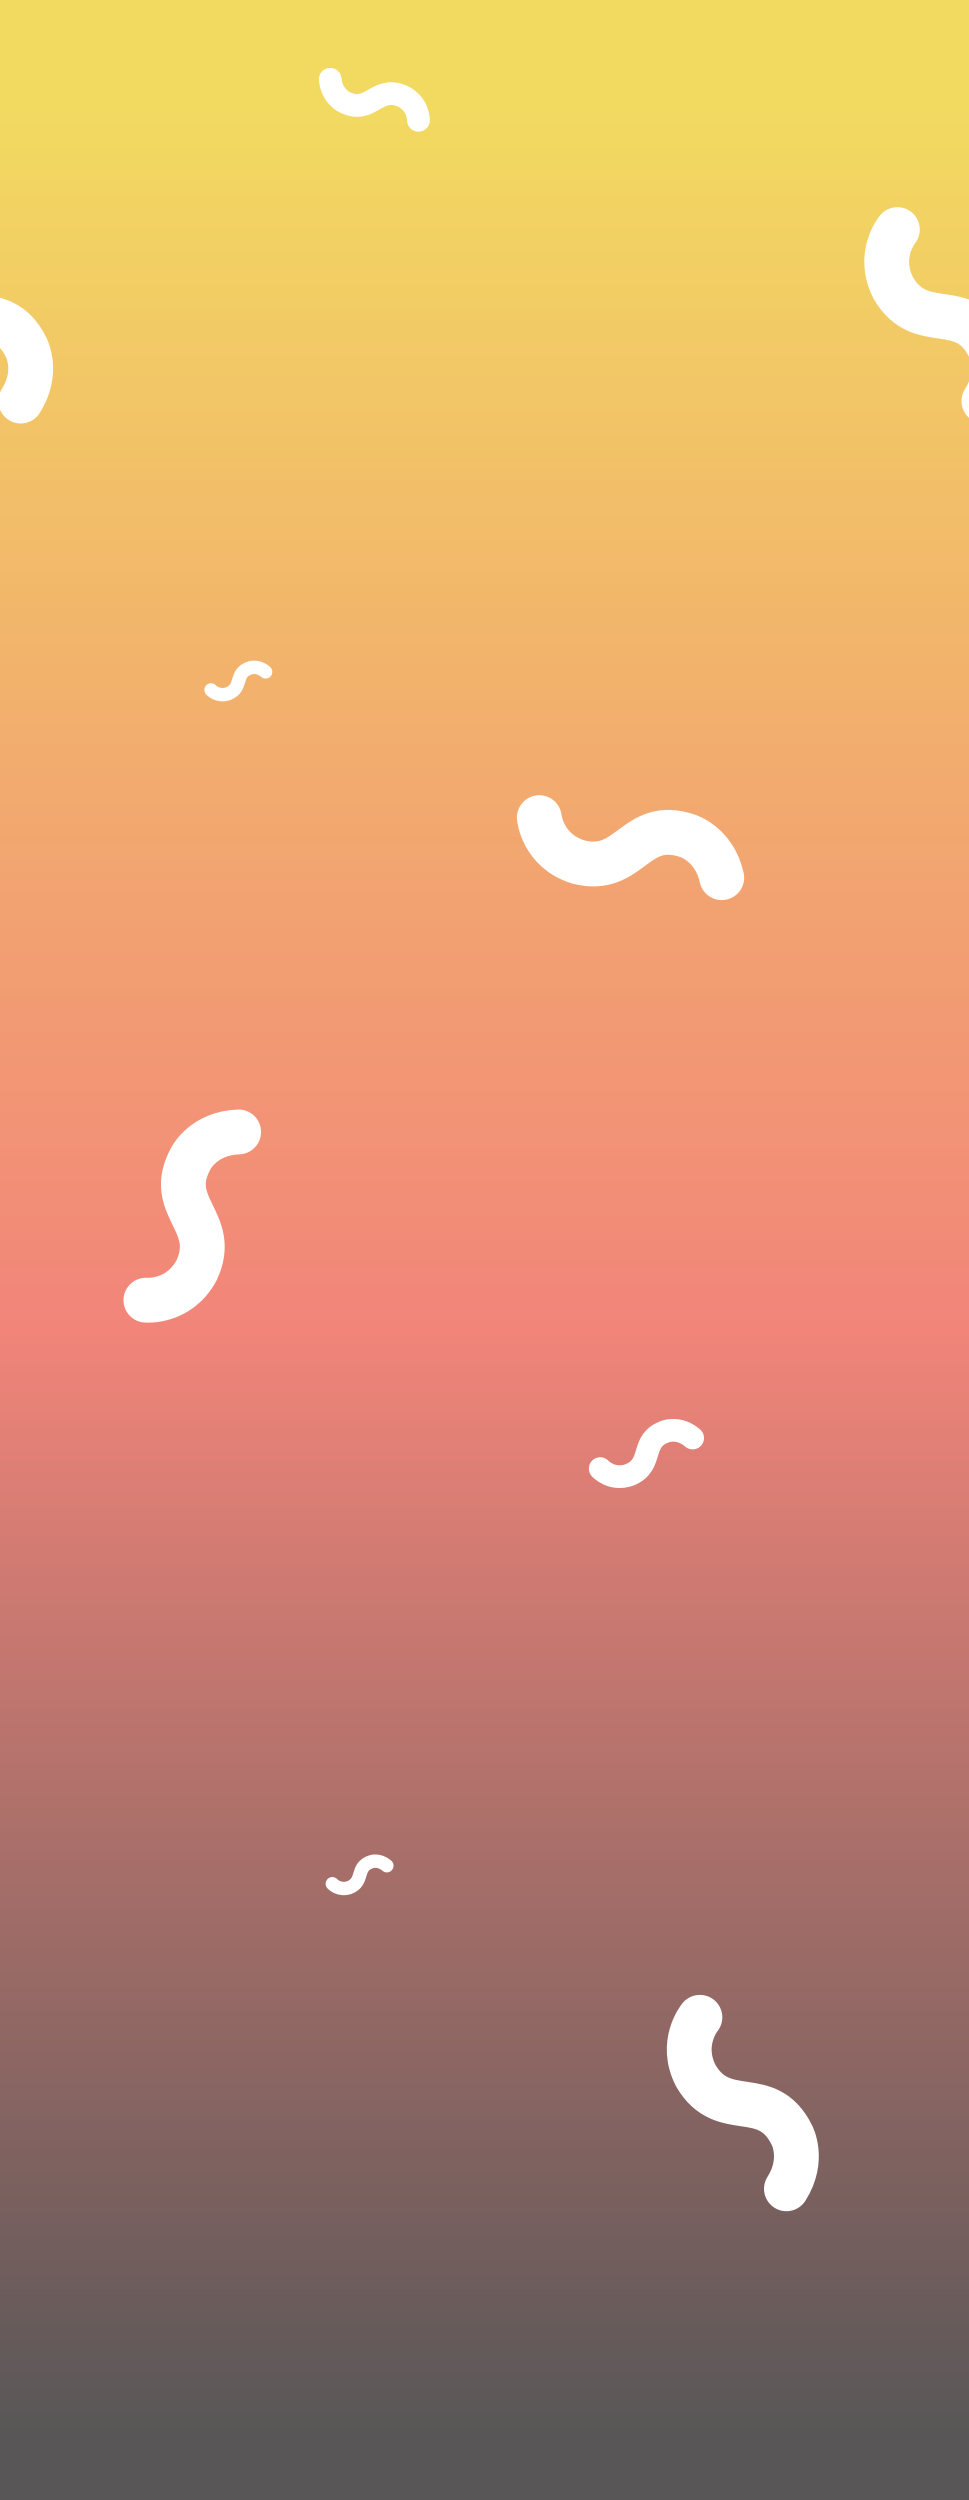
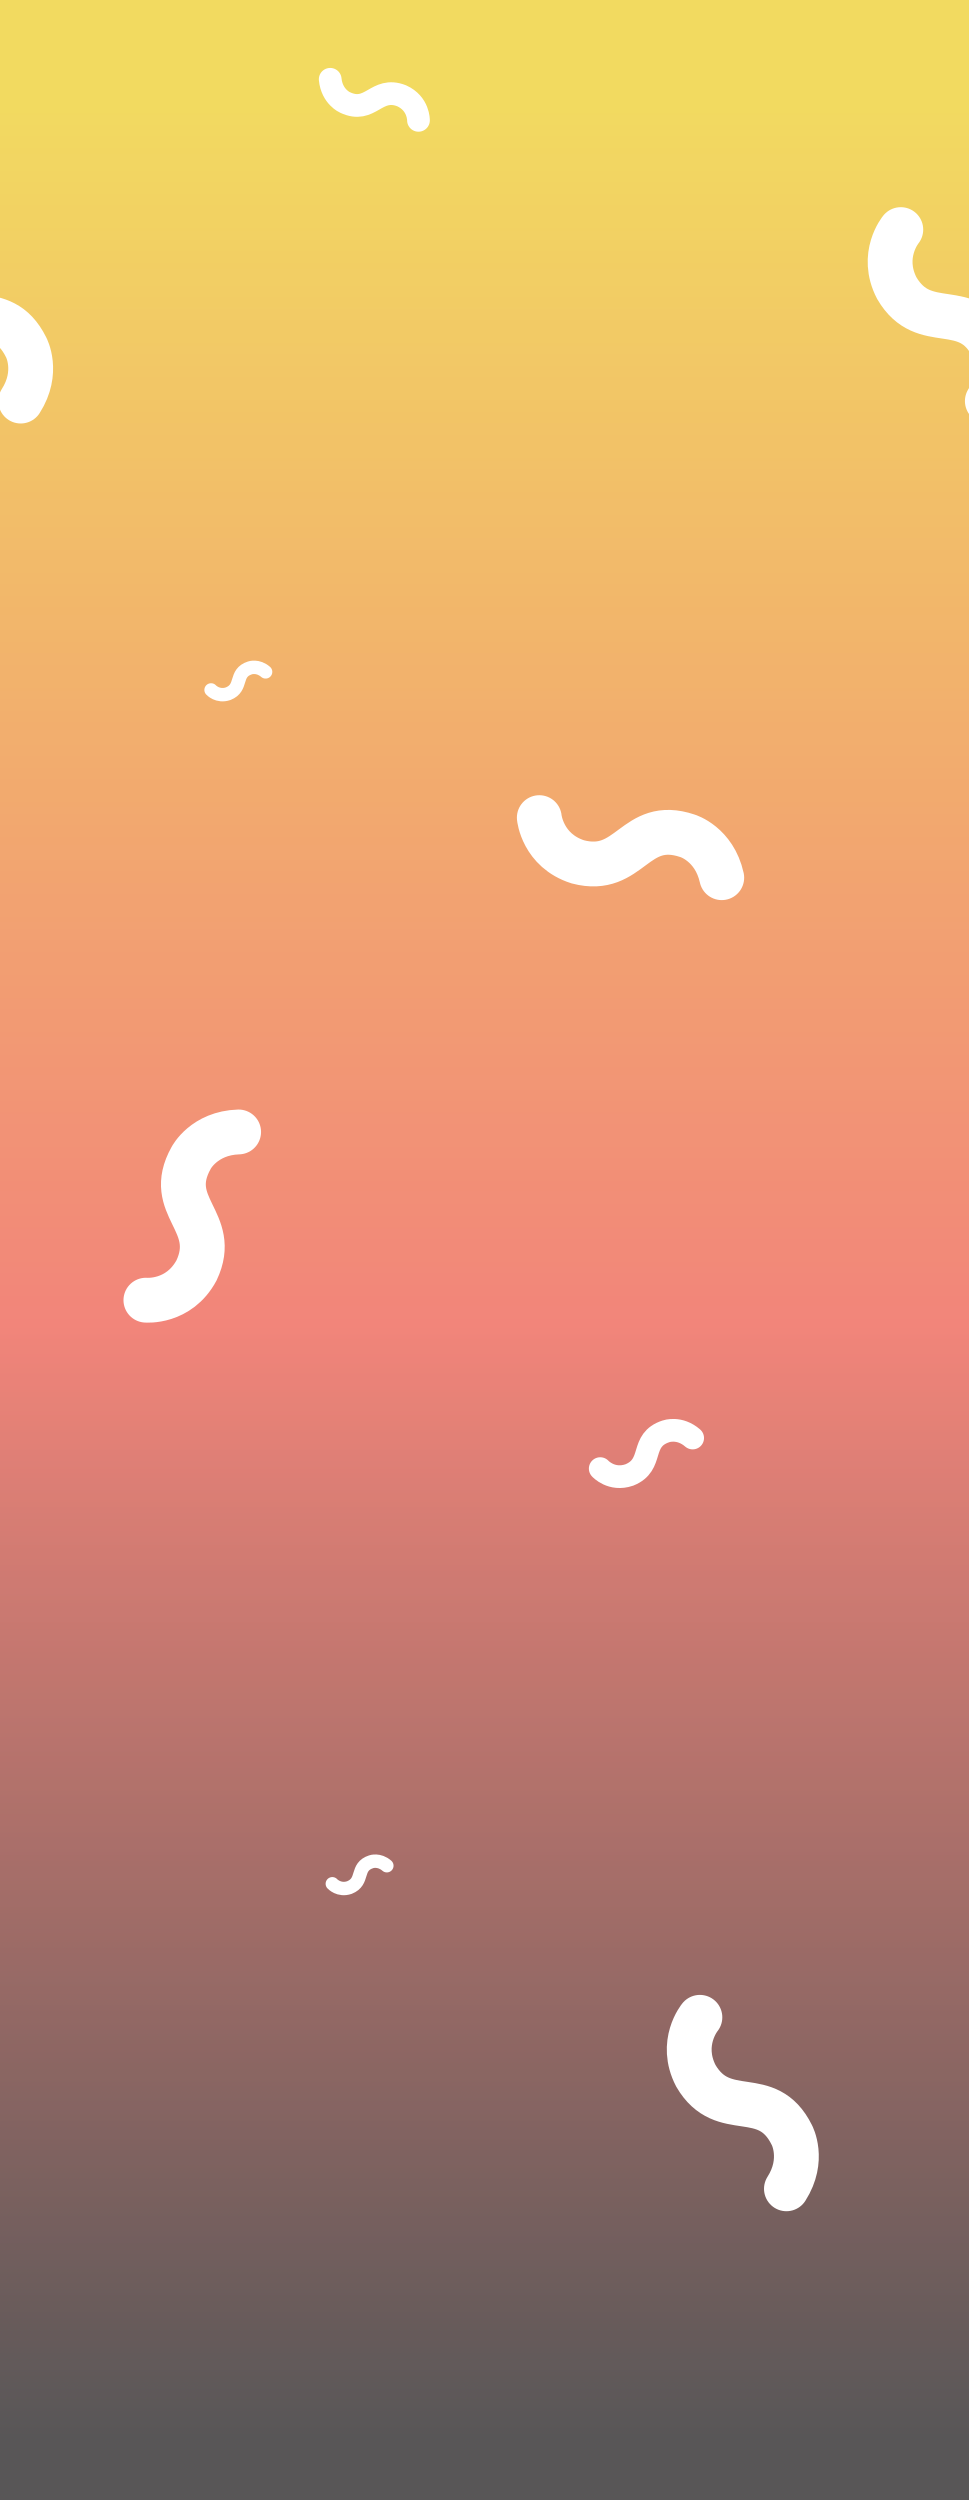
<svg xmlns="http://www.w3.org/2000/svg" xmlns:xlink="http://www.w3.org/1999/xlink" version="1.1" id="Layer_1" x="0px" y="0px" width="324px" height="836.531px" viewBox="0 0 324 836.531" enable-background="new 0 0 324 836.531" xml:space="preserve">
-   <linearGradient id="SVGID_1_" gradientUnits="userSpaceOnUse" x1="-380" y1="532" x2="-168" y2="532" gradientTransform="matrix(1 0 0 -1 126 873.5312)">
+   <linearGradient id="SVGID_1_" gradientUnits="userSpaceOnUse" x1="-506" y1="296" x2="-294" y2="296" gradientTransform="matrix(1 0 0 1 252 45.5312)">
    <stop offset="0" style="stop-color:#F2D53C" />
    <stop offset="0.525" style="stop-color:#F26A5C" />
    <stop offset="1" style="stop-color:#323031" />
  </linearGradient>
  <rect x="-254" y="215.531" fill="url(#SVGID_1_)" width="212" height="252" />
-   <linearGradient id="SVGID_2_" gradientUnits="userSpaceOnUse" x1="43.089" y1="841.381" x2="43.089" y2="58.151" gradientTransform="matrix(1 0 0 -1 126 873.5312)">
+   <linearGradient id="SVGID_2_" gradientUnits="userSpaceOnUse" x1="-82.91" y1="-13.38" x2="-82.91" y2="769.849" gradientTransform="matrix(1 0 0 1 252 45.5312)">
    <stop offset="0" style="stop-color:#F2D53C" />
    <stop offset="0.525" style="stop-color:#F26A5C" />
    <stop offset="1" style="stop-color:#323031" />
  </linearGradient>
  <rect x="-19.901" y="-0.001" opacity="0.8" fill="url(#SVGID_2_)" enable-background="new    " width="377.981" height="836.531" />
  <g>
    <g>
-       <defs>
-         <rect id="SVGID_3_" x="747.706" y="-13.758" width="564.003" height="315.176" />
-       </defs>
-       <clipPath id="SVGID_4_">
-         <use xlink:href="#SVGID_3_" overflow="visible" />
-       </clipPath>
-       <polyline clip-path="url(#SVGID_4_)" fill="none" stroke="#F2D53C" stroke-width="2" stroke-miterlimit="10" points="    1302.709,-4.759 757.709,-4.759 758.709,300.414   " />
+       <g>
+         <defs>
+           <rect id="SVGID_3_" x="747.706" y="-13.758" width="564.003" height="315.176" />
+         </defs>
+         <clipPath id="SVGID_4_">
+           <use xlink:href="#SVGID_3_" overflow="visible" />
+         </clipPath>
+         <polyline clip-path="url(#SVGID_4_)" fill="none" stroke="#F2D53C" stroke-width="2" stroke-miterlimit="10" points="     1302.709,-4.759 757.709,-4.759 758.709,300.414    " />
+       </g>
    </g>
  </g>
  <line fill="none" stroke="#F2D53C" stroke-width="2" stroke-miterlimit="10" x1="940.096" y1="204.59" x2="940.096" y2="99.918" />
  <line fill="none" stroke="#F2D53C" stroke-width="2" stroke-miterlimit="10" x1="998.472" y1="161.284" x2="871.033" y2="161.284" />
  <g>
    <g>
-       <defs>
-         <rect id="SVGID_5_" x="747.706" y="-13.758" width="564.003" height="315.176" />
-       </defs>
-       <clipPath id="SVGID_6_">
-         <use xlink:href="#SVGID_5_" overflow="visible" />
-       </clipPath>
-       <path clip-path="url(#SVGID_6_)" fill="#4AC2CA" d="M892.075,182.882c14.276,0,25.891-11.614,25.891-25.892    c0-14.274-11.614-25.889-25.891-25.889c-14.275,0-25.891,11.614-25.891,25.889C866.186,171.268,877.8,182.882,892.075,182.882     M892.075,125.102c17.584,0,31.891,14.307,31.891,31.889c0,17.586-14.307,31.892-31.891,31.892s-31.891-14.306-31.891-31.892    C860.186,139.409,874.491,125.102,892.075,125.102" />
-     </g>
-     <g>
-       <defs>
-         <rect id="SVGID_7_" x="747.706" y="-13.758" width="564.003" height="315.176" />
-       </defs>
-       <clipPath id="SVGID_8_">
-         <use xlink:href="#SVGID_7_" overflow="visible" />
-       </clipPath>
-       <linearGradient id="SVGID_9_" gradientUnits="userSpaceOnUse" x1="766.074" y1="1363.83" x2="766.074" y2="981.302" gradientTransform="matrix(1 0 0 -1 126 873.5312)">
-         <stop offset="0" style="stop-color:#F2D53C" />
-         <stop offset="1" style="stop-color:#F26A5C" />
-       </linearGradient>
-       <path clip-path="url(#SVGID_8_)" fill="url(#SVGID_9_)" d="M892.075,155.401c14.276,0,25.891-11.613,25.891-25.887    c0-14.275-11.614-25.891-25.891-25.891c-14.275,0-25.891,11.615-25.891,25.891C866.186,143.788,877.8,155.401,892.075,155.401     M892.075,97.624c17.584,0,31.891,14.307,31.891,31.891c0,17.581-14.307,31.887-31.891,31.887s-31.891-14.306-31.891-31.887    C860.186,111.93,874.491,97.624,892.075,97.624" />
-     </g>
-     <g>
-       <defs>
-         <rect id="SVGID_10_" x="747.706" y="-13.758" width="564.003" height="315.176" />
-       </defs>
-       <clipPath id="SVGID_11_">
-         <use xlink:href="#SVGID_10_" overflow="visible" />
-       </clipPath>
-       <path clip-path="url(#SVGID_11_)" fill="#4AC2CA" d="M895.414,88.016l-0.001,0.018c20.698,1.387,37.291,17.98,38.675,38.681    c0.095,1.571,1.412,2.819,3.007,2.819c1.657,0,3-1.344,3-3.002c0-0.117-0.021-0.229-0.034-0.342    c-1.641-23.619-20.579-42.537-44.206-44.14l-0.001,0.009c-0.088-0.007-0.173-0.025-0.263-0.025c-1.655,0-2.999,1.343-2.999,3    C892.592,86.628,893.841,87.921,895.414,88.016" />
-     </g>
-     <g>
-       <defs>
-         <rect id="SVGID_12_" x="747.706" y="-13.758" width="564.003" height="315.176" />
-       </defs>
-       <clipPath id="SVGID_13_">
-         <use xlink:href="#SVGID_12_" overflow="visible" />
-       </clipPath>
-       <path clip-path="url(#SVGID_13_)" fill="#F26A5C" d="M889.773,198.616l0.001-0.018c-20.699-1.387-37.292-17.981-38.677-38.682    c-0.096-1.57-1.412-2.818-3.007-2.818c-1.656,0-3,1.343-3,3c0,0.119,0.021,0.229,0.034,0.344    c1.642,23.618,20.58,42.536,44.206,44.139l0.002-0.009c0.087,0.007,0.172,0.026,0.263,0.026c1.655,0,2.999-1.344,2.999-3    C892.596,200.002,891.346,198.709,889.773,198.616" />
-     </g>
-     <g>
-       <defs>
-         <rect id="SVGID_14_" x="747.706" y="-13.758" width="564.003" height="315.176" />
-       </defs>
-       <clipPath id="SVGID_15_">
-         <use xlink:href="#SVGID_14_" overflow="visible" />
-       </clipPath>
-       <path clip-path="url(#SVGID_15_)" fill="#323031" d="M863.303,143.252c1.082,2.258,2.426,4.367,3.985,6.293    c0.676-2.244,1.66-4.351,2.884-6.293c-1.224-1.943-2.208-4.049-2.884-6.293C865.729,138.885,864.385,140.995,863.303,143.252     M920.85,143.252c-1.083-2.258-2.427-4.367-3.985-6.293c-0.677,2.244-1.66,4.35-2.884,6.293c1.223,1.942,2.207,4.049,2.883,6.293    C918.423,147.62,919.768,145.51,920.85,143.252" />
-     </g>
-     <g>
-       <defs>
-         <rect id="SVGID_16_" x="747.706" y="-13.758" width="564.003" height="315.176" />
-       </defs>
-       <clipPath id="SVGID_17_">
-         <use xlink:href="#SVGID_16_" overflow="visible" />
-       </clipPath>
-       <path clip-path="url(#SVGID_17_)" fill="#323031" d="M1019.521,161.161c7.978,0,14.44-6.477,14.44-14.467    c0-7.988-6.464-14.464-14.44-14.464c-7.974,0-14.438,6.476-14.438,14.464C1005.084,154.684,1011.549,161.161,1019.521,161.161     M1019.521,137.918c4.84,0,8.761,3.931,8.761,8.775c0,4.848-3.921,8.775-8.761,8.775c-4.836,0-8.758-3.928-8.758-8.775    C1010.765,141.849,1014.688,137.918,1019.521,137.918" />
-     </g>
-     <g>
-       <defs>
-         <rect id="SVGID_18_" x="747.706" y="-13.758" width="564.003" height="315.176" />
-       </defs>
-       <clipPath id="SVGID_19_">
-         <use xlink:href="#SVGID_18_" overflow="visible" />
-       </clipPath>
-       <path clip-path="url(#SVGID_19_)" fill="#323031" d="M1162.241,132.202c-7.974,0-14.439,6.476-14.439,14.465    c0,7.99,6.468,14.68,14.439,14.68c3.295,0,6.33-1.322,8.759-3.182v0.16l0.005,0.27c0.021,1.562,1.288,2.555,2.854,2.555    c1.573,0,2.855-1.281,2.855-2.861c0-0.113-0.034-11.621-0.034-11.621C1176.681,138.677,1170.216,132.202,1162.241,132.202     M1162.241,155.657c-4.838,0-8.761-4.144-8.761-8.99s3.923-8.775,8.761-8.775s8.759,3.93,8.759,8.775    C1171,151.513,1167.079,155.657,1162.241,155.657" />
-     </g>
-     <g>
-       <defs>
-         <rect id="SVGID_20_" x="747.706" y="-13.758" width="564.003" height="315.176" />
-       </defs>
-       <clipPath id="SVGID_21_">
-         <use xlink:href="#SVGID_20_" overflow="visible" />
-       </clipPath>
-       <path clip-path="url(#SVGID_21_)" fill="#323031" d="M998.602,146.754c0-7.989-6.465-14.465-14.438-14.465    s-14.439,6.476-14.439,14.465v40.482c0,1.568,1.272,2.844,2.841,2.844s2.84-1.275,2.84-2.844v-28.984    c2.43,1.859,5.464,2.969,8.76,2.969C992.137,161.221,998.602,154.745,998.602,146.754 M984.162,155.53    c-4.839,0-8.76-3.928-8.76-8.775c0-4.846,3.921-8.776,8.76-8.776c4.836,0,8.759,3.931,8.759,8.776    C992.921,151.602,988.998,155.53,984.162,155.53" />
-     </g>
-     <g>
-       <defs>
-         <rect id="SVGID_22_" x="747.706" y="-13.758" width="564.003" height="315.176" />
-       </defs>
-       <clipPath id="SVGID_23_">
-         <use xlink:href="#SVGID_22_" overflow="visible" />
-       </clipPath>
-       <path clip-path="url(#SVGID_23_)" fill="#323031" d="M1083.36,132.276c1.568,0,2.841,1.273,2.841,2.845h0.004v23.696h-0.006    c-0.104,11.88-9.743,21.482-21.627,21.482c0,0-1.243-0.016-1.273-0.016c-1.603,0-2.904-1.301-2.904-2.905s1.303-2.905,2.904-2.905    h1.145c8.72,0,15.81-6.965,16.041-15.646c-2.786,2.66-7.207,3.242-8.719,3.242c-7.974,0-14.438-6.476-14.438-14.466    c0-0.01,0.008-12.479,0.008-12.482c0-1.566,1.268-2.836,2.829-2.836c1.562,0,2.829,1.27,2.829,2.835    c0,0.004-0.001,0.009-0.001,0.013c0,0,0.006,12.465,0.006,12.476c0,4.851,3.923,8.78,8.763,8.78c4.491,0,8.188-3.385,8.699-7.748    c0.007-0.232,0.017-0.469,0.017-0.705c0-0.11,0.021-12.826,0.021-12.83C1080.495,133.533,1081.794,132.276,1083.36,132.276" />
-     </g>
-     <g>
-       <defs>
-         <rect id="SVGID_24_" x="747.706" y="-13.758" width="564.003" height="315.176" />
-       </defs>
-       <clipPath id="SVGID_25_">
-         <use xlink:href="#SVGID_24_" overflow="visible" />
-       </clipPath>
-       <path clip-path="url(#SVGID_25_)" fill="#323031" d="M1045.243,161.161c1.597,0,2.89-1.295,2.89-2.894v-42.06h-0.023    c-0.121-1.487-1.351-2.66-2.865-2.66c-1.516,0-2.741,1.173-2.862,2.66h-0.024v42.06    C1042.355,159.866,1043.649,161.161,1045.243,161.161" />
-     </g>
-     <g>
-       <defs>
-         <rect id="SVGID_26_" x="747.706" y="-13.758" width="564.003" height="315.176" />
-       </defs>
-       <clipPath id="SVGID_27_">
-         <use xlink:href="#SVGID_26_" overflow="visible" />
-       </clipPath>
-       <path clip-path="url(#SVGID_27_)" fill="#323031" d="M1207.26,156.459l-10.547-12.658l7.668-6.416    c0.783-0.516,1.3-1.404,1.29-2.416c-0.015-1.58-1.307-2.85-2.884-2.832c-0.657,0.006-1.252,0.242-1.731,0.619l-0.021-0.025    l-9.379,7.848v-24.184c0-1.58-1.281-2.862-2.857-2.862c-1.577,0-2.855,1.282-2.855,2.862v41.892c0,1.581,1.278,2.862,2.855,2.862    c1.576,0,2.857-1.281,2.857-2.862v-11.62l11.22,13.461l0.013-0.009c0.532,0.632,1.319,1.036,2.206,1.03    c1.575-0.018,2.844-1.311,2.828-2.891c-0.008-0.686-0.263-1.304-0.668-1.791L1207.26,156.459z" />
-     </g>
-     <g>
-       <defs>
-         <rect id="SVGID_28_" x="747.706" y="-13.758" width="564.003" height="315.176" />
-       </defs>
-       <clipPath id="SVGID_29_">
-         <use xlink:href="#SVGID_28_" overflow="visible" />
-       </clipPath>
-       <path clip-path="url(#SVGID_29_)" fill="#323031" d="M1263.849,131.862c-0.587-0.133-1.012-0.087-1.809-0.087    c-3.252,0-6.278,1.538-8.691,3.354c0,0,0.001-0.084,0.001-0.096c-0.015-1.591-1.313-2.867-2.902-2.852    c-1.579,0.016-2.85,1.435-2.846,3.015c0,0,0.029,23.112,0.029,23.122c0.015,1.581,1.306,2.85,2.883,2.833    c1.568-0.013,2.827-1.293,2.827-2.862l0.033-11.57c0-4.847,3.9-9.254,8.713-9.254c0.324,0,0.645,0.02,0.959,0.051    c1.711,0.16,2.924-1.09,3.12-2.31C1266.37,133.932,1265.791,132.305,1263.849,131.862" />
-     </g>
-     <g>
-       <defs>
-         <rect id="SVGID_30_" x="747.706" y="-13.758" width="564.003" height="315.176" />
-       </defs>
-       <clipPath id="SVGID_31_">
-         <use xlink:href="#SVGID_30_" overflow="visible" />
-       </clipPath>
-       <path clip-path="url(#SVGID_31_)" fill="#323031" d="M1128.345,131.721c-4.14,0-7.741,2.272-9.669,5.64    c-1.932-3.366-5.098-5.363-9.252-5.363c-3.299,0-5.878,1.904-7.928,4.179v-1.025c0-1.631-1.319-2.954-2.947-2.954    c-1.629,0-2.947,1.323-2.947,2.954v23.045c0,1.631,1.318,2.953,2.947,2.953c1.623,0,2.94-1.315,2.946-2.941h0.001v-7.765    c0.003,0.003,0.005,0.007,0.009,0.01v-5.965v-0.004c0-3.739,3.025-6.771,6.759-6.771c3.73,0,6.756,3.031,6.756,6.771v13.712    c0,1.631,1.319,2.953,2.948,2.953c1.624,0,2.939-1.315,2.946-2.941h0.001l0.006-13.777v-0.004c0-0.135,0.013-0.265,0.021-0.396    c0.014-0.142,0.025-0.286,0.032-0.431c0.409-3.348,3.252-5.941,6.703-5.941c3.732,0,6.759,3.031,6.759,6.77v13.77    c0,1.631,1.319,2.953,2.946,2.953c1.624,0,2.94-1.315,2.947-2.941h0.002v-15.252v-0.016    C1140.333,136.744,1134.507,131.721,1128.345,131.721" />
-     </g>
-     <g>
-       <defs>
-         <rect id="SVGID_32_" x="747.706" y="-13.758" width="564.003" height="315.176" />
-       </defs>
-       <clipPath id="SVGID_33_">
-         <use xlink:href="#SVGID_32_" overflow="visible" />
-       </clipPath>
-       <path clip-path="url(#SVGID_33_)" fill="#323031" d="M1225.982,132.2c-7.528,0-13.634,6.48-13.634,14.475    c0,7.992,6.104,14.472,13.634,14.472c4.295,0,8.206-1.729,10.755-4.804c0.026-0.028,0.05-0.062,0.075-0.09    c0.025-0.031,0.054-0.06,0.077-0.092c0,0-0.001-0.001-0.001-0.002c0.367-0.447,0.598-1.017,0.598-1.648    c0-1.422-1.128-2.575-2.519-2.575c-1.264,0-1.933,0.901-1.94,0.894c-1.56,2.018-4.12,2.824-6.856,2.824    c-3.953,0-7.259-2.914-8.135-6.827h19.041c0.015,0,0.028-0.006,0.041-0.009c1.385-0.025,2.497-1.173,2.497-2.592    c0-0.062-0.014-0.118-0.018-0.178C1239.289,138.344,1233.314,132.2,1225.982,132.2 M1217.991,143.785    c0.237-3.448,3.735-6.182,8.021-6.182c4.281,0,7.782,2.733,8.019,6.182H1217.991z" />
-     </g>
-     <g>
-       <defs>
-         <rect id="SVGID_34_" x="747.706" y="-13.758" width="564.003" height="315.176" />
-       </defs>
-       <clipPath id="SVGID_35_">
-         <use xlink:href="#SVGID_34_" overflow="visible" />
-       </clipPath>
-       <path clip-path="url(#SVGID_35_)" fill="#F2D53C" d="M955.283,160.534c7.977,0,14.438-6.476,14.438-14.466    c0-7.989-6.463-14.464-14.438-14.464c-7.975,0-14.438,6.475-14.438,14.464C940.845,154.058,947.309,160.534,955.283,160.534     M955.283,137.292c4.839,0,8.76,3.932,8.76,8.776c0,4.847-3.921,8.776-8.76,8.776c-4.837,0-8.759-3.93-8.759-8.776    C946.523,141.223,950.446,137.292,955.283,137.292" />
-     </g>
-     <g>
-       <defs>
-         <rect id="SVGID_36_" x="747.706" y="-13.758" width="564.003" height="315.176" />
-       </defs>
-       <clipPath id="SVGID_37_">
-         <use xlink:href="#SVGID_36_" overflow="visible" />
-       </clipPath>
-       <path clip-path="url(#SVGID_37_)" fill="#F2D53C" d="M895.608,53.102c7.976,0,14.438-6.476,14.438-14.466    c0-7.989-6.464-14.464-14.438-14.464c-7.976,0-14.438,6.475-14.438,14.464C881.17,46.626,887.634,53.102,895.608,53.102     M895.608,29.86c4.838,0,8.76,3.932,8.76,8.776c0,4.847-3.922,8.776-8.76,8.776c-4.837,0-8.76-3.93-8.76-8.776    C886.85,33.792,890.771,29.86,895.608,29.86" />
-     </g>
-     <g>
-       <defs>
-         <rect id="SVGID_38_" x="747.706" y="-13.758" width="564.003" height="315.176" />
-       </defs>
-       <clipPath id="SVGID_39_">
-         <use xlink:href="#SVGID_38_" overflow="visible" />
-       </clipPath>
-       <path clip-path="url(#SVGID_39_)" fill="#F2D53C" d="M801.774,175.75c7.978,0,14.439-6.476,14.439-14.466    c0-7.989-6.463-14.465-14.439-14.465c-7.975,0-14.438,6.476-14.438,14.465C787.337,169.274,793.801,175.75,801.774,175.75     M801.774,152.507c4.839,0,8.76,3.931,8.76,8.776c0,4.847-3.921,8.775-8.76,8.775c-4.837,0-8.759-3.929-8.759-8.775    C793.017,156.438,796.938,152.507,801.774,152.507" />
-     </g>
-     <g>
-       <defs>
-         <rect id="SVGID_40_" x="747.706" y="-13.758" width="564.003" height="315.176" />
-       </defs>
-       <clipPath id="SVGID_41_">
-         <use xlink:href="#SVGID_40_" overflow="visible" />
-       </clipPath>
-       <path clip-path="url(#SVGID_41_)" fill="#F2D53C" d="M895.608,24.172c7.976,0,14.438-6.477,14.438-14.467    c0-7.988-6.464-14.463-14.438-14.463c-7.976,0-14.438,6.475-14.438,14.463C881.17,17.696,887.634,24.172,895.608,24.172     M895.608,0.93c4.838,0,8.76,3.931,8.76,8.775c0,4.848-3.922,8.776-8.76,8.776c-4.837,0-8.76-3.929-8.76-8.776    C886.85,4.861,890.771,0.93,895.608,0.93" />
-     </g>
-     <g>
-       <defs>
-         <rect id="SVGID_42_" x="747.706" y="-13.758" width="564.003" height="315.176" />
-       </defs>
-       <clipPath id="SVGID_43_">
-         <use xlink:href="#SVGID_42_" overflow="visible" />
-       </clipPath>
-       <path clip-path="url(#SVGID_43_)" fill="#F2D53C" d="M772.146,175.75c7.978,0,14.439-6.476,14.439-14.466    c0-7.989-6.463-14.465-14.439-14.465c-7.975,0-14.438,6.476-14.438,14.465C757.709,169.274,764.173,175.75,772.146,175.75     M772.146,152.507c4.84,0,8.761,3.931,8.761,8.776c0,4.847-3.921,8.775-8.761,8.775c-4.837,0-8.759-3.929-8.759-8.775    C763.389,156.438,767.311,152.507,772.146,152.507" />
+       <g>
+         <defs>
+           <rect id="SVGID_5_" x="747.706" y="-13.758" width="564.003" height="315.176" />
+         </defs>
+         <clipPath id="SVGID_6_">
+           <use xlink:href="#SVGID_5_" overflow="visible" />
+         </clipPath>
+         <path clip-path="url(#SVGID_6_)" fill="#4AC2CA" d="M892.075,182.882c14.276,0,25.891-11.614,25.891-25.892     c0-14.274-11.614-25.889-25.891-25.889c-14.275,0-25.892,11.614-25.892,25.889C866.186,171.268,877.8,182.882,892.075,182.882      M892.075,125.102c17.584,0,31.891,14.307,31.891,31.889c0,17.586-14.307,31.892-31.891,31.892s-31.892-14.306-31.892-31.892     C860.186,139.409,874.491,125.102,892.075,125.102" />
+       </g>
+     </g>
+     <g>
+       <g>
+         <defs>
+           <rect id="SVGID_7_" x="747.706" y="-13.758" width="564.003" height="315.176" />
+         </defs>
+         <clipPath id="SVGID_8_">
+           <use xlink:href="#SVGID_7_" overflow="visible" />
+         </clipPath>
+         <linearGradient id="SVGID_9_" gradientUnits="userSpaceOnUse" x1="640.074" y1="-535.83" x2="640.074" y2="-153.302" gradientTransform="matrix(1 0 0 1 252 45.5312)">
+           <stop offset="0" style="stop-color:#F2D53C" />
+           <stop offset="1" style="stop-color:#F26A5C" />
+         </linearGradient>
+         <path clip-path="url(#SVGID_8_)" fill="url(#SVGID_9_)" d="M892.075,155.401c14.276,0,25.891-11.613,25.891-25.887     c0-14.275-11.614-25.891-25.891-25.891c-14.275,0-25.892,11.615-25.892,25.891C866.186,143.788,877.8,155.401,892.075,155.401      M892.075,97.624c17.584,0,31.891,14.307,31.891,31.891c0,17.581-14.307,31.887-31.891,31.887s-31.892-14.306-31.892-31.887     C860.186,111.93,874.491,97.624,892.075,97.624" />
+       </g>
+     </g>
+     <g>
+       <g>
+         <defs>
+           <rect id="SVGID_10_" x="747.706" y="-13.758" width="564.003" height="315.176" />
+         </defs>
+         <clipPath id="SVGID_11_">
+           <use xlink:href="#SVGID_10_" overflow="visible" />
+         </clipPath>
+         <path clip-path="url(#SVGID_11_)" fill="#4AC2CA" d="M895.414,88.016l-0.001,0.018c20.698,1.387,37.291,17.98,38.675,38.681     c0.095,1.571,1.412,2.819,3.007,2.819c1.657,0,3-1.344,3-3.002c0-0.117-0.021-0.229-0.034-0.342     c-1.641-23.619-20.578-42.537-44.205-44.14l-0.001,0.009c-0.089-0.007-0.174-0.025-0.264-0.025c-1.655,0-2.999,1.343-2.999,3     C892.592,86.628,893.841,87.921,895.414,88.016" />
+       </g>
+     </g>
+     <g>
+       <g>
+         <defs>
+           <rect id="SVGID_12_" x="747.706" y="-13.758" width="564.003" height="315.176" />
+         </defs>
+         <clipPath id="SVGID_13_">
+           <use xlink:href="#SVGID_12_" overflow="visible" />
+         </clipPath>
+         <path clip-path="url(#SVGID_13_)" fill="#F26A5C" d="M889.773,198.616l0.001-0.018c-20.699-1.387-37.292-17.981-38.678-38.682     c-0.096-1.57-1.412-2.818-3.007-2.818c-1.656,0-3,1.343-3,3c0,0.119,0.021,0.229,0.034,0.344     c1.642,23.618,20.58,42.536,44.206,44.139l0.002-0.009c0.087,0.007,0.172,0.026,0.263,0.026c1.655,0,2.999-1.344,2.999-3     C892.596,200.002,891.346,198.709,889.773,198.616" />
+       </g>
+     </g>
+     <g>
+       <g>
+         <defs>
+           <rect id="SVGID_14_" x="747.706" y="-13.758" width="564.003" height="315.176" />
+         </defs>
+         <clipPath id="SVGID_15_">
+           <use xlink:href="#SVGID_14_" overflow="visible" />
+         </clipPath>
+         <path clip-path="url(#SVGID_15_)" fill="#323031" d="M863.303,143.252c1.082,2.258,2.426,4.367,3.985,6.293     c0.676-2.244,1.66-4.351,2.884-6.293c-1.224-1.943-2.208-4.049-2.884-6.293C865.729,138.885,864.385,140.995,863.303,143.252      M920.85,143.252c-1.083-2.258-2.427-4.367-3.984-6.293c-0.678,2.244-1.66,4.35-2.885,6.293c1.224,1.942,2.207,4.049,2.884,6.293     C918.423,147.62,919.768,145.51,920.85,143.252" />
+       </g>
+     </g>
+     <g>
+       <g>
+         <defs>
+           <rect id="SVGID_16_" x="747.706" y="-13.758" width="564.003" height="315.176" />
+         </defs>
+         <clipPath id="SVGID_17_">
+           <use xlink:href="#SVGID_16_" overflow="visible" />
+         </clipPath>
+         <path clip-path="url(#SVGID_17_)" fill="#323031" d="M1019.521,161.161c7.978,0,14.439-6.477,14.439-14.467     c0-7.988-6.464-14.464-14.439-14.464c-7.975,0-14.438,6.476-14.438,14.464C1005.084,154.684,1011.549,161.161,1019.521,161.161      M1019.521,137.918c4.84,0,8.761,3.931,8.761,8.775c0,4.848-3.921,8.775-8.761,8.775c-4.836,0-8.759-3.928-8.759-8.775     C1010.765,141.849,1014.688,137.918,1019.521,137.918" />
+       </g>
+     </g>
+     <g>
+       <g>
+         <defs>
+           <rect id="SVGID_18_" x="747.706" y="-13.758" width="564.003" height="315.176" />
+         </defs>
+         <clipPath id="SVGID_19_">
+           <use xlink:href="#SVGID_18_" overflow="visible" />
+         </clipPath>
+         <path clip-path="url(#SVGID_19_)" fill="#323031" d="M1162.241,132.202c-7.975,0-14.439,6.476-14.439,14.465     c0,7.99,6.468,14.68,14.439,14.68c3.295,0,6.33-1.322,8.759-3.182v0.16l0.005,0.27c0.021,1.562,1.288,2.555,2.854,2.555     c1.572,0,2.854-1.281,2.854-2.861c0-0.113-0.034-11.621-0.034-11.621C1176.681,138.677,1170.216,132.202,1162.241,132.202      M1162.241,155.657c-4.838,0-8.761-4.144-8.761-8.99s3.923-8.775,8.761-8.775s8.759,3.93,8.759,8.775     C1171,151.513,1167.079,155.657,1162.241,155.657" />
+       </g>
+     </g>
+     <g>
+       <g>
+         <defs>
+           <rect id="SVGID_20_" x="747.706" y="-13.758" width="564.003" height="315.176" />
+         </defs>
+         <clipPath id="SVGID_21_">
+           <use xlink:href="#SVGID_20_" overflow="visible" />
+         </clipPath>
+         <path clip-path="url(#SVGID_21_)" fill="#323031" d="M998.602,146.754c0-7.989-6.465-14.465-14.438-14.465     s-14.439,6.476-14.439,14.465v40.482c0,1.568,1.272,2.844,2.842,2.844c1.568,0,2.84-1.275,2.84-2.844v-28.984     c2.43,1.859,5.464,2.969,8.76,2.969C992.137,161.221,998.602,154.745,998.602,146.754 M984.162,155.53     c-4.839,0-8.76-3.928-8.76-8.775c0-4.846,3.921-8.776,8.76-8.776c4.836,0,8.759,3.931,8.759,8.776     C992.921,151.602,988.998,155.53,984.162,155.53" />
+       </g>
+     </g>
+     <g>
+       <g>
+         <defs>
+           <rect id="SVGID_22_" x="747.706" y="-13.758" width="564.003" height="315.176" />
+         </defs>
+         <clipPath id="SVGID_23_">
+           <use xlink:href="#SVGID_22_" overflow="visible" />
+         </clipPath>
+         <path clip-path="url(#SVGID_23_)" fill="#323031" d="M1083.36,132.276c1.567,0,2.841,1.273,2.841,2.845h0.004v23.696h-0.006     c-0.104,11.88-9.743,21.482-21.627,21.482c0,0-1.243-0.016-1.273-0.016c-1.603,0-2.904-1.301-2.904-2.905     s1.304-2.905,2.904-2.905h1.146c8.72,0,15.81-6.965,16.041-15.646c-2.786,2.66-7.207,3.242-8.72,3.242     c-7.974,0-14.438-6.476-14.438-14.466c0-0.01,0.008-12.479,0.008-12.482c0-1.566,1.269-2.836,2.829-2.836     c1.562,0,2.829,1.27,2.829,2.835c0,0.004-0.001,0.009-0.001,0.013c0,0,0.006,12.465,0.006,12.476c0,4.851,3.923,8.78,8.763,8.78     c4.491,0,8.188-3.385,8.699-7.748c0.007-0.232,0.018-0.469,0.018-0.705c0-0.11,0.021-12.826,0.021-12.83     C1080.495,133.533,1081.794,132.276,1083.36,132.276" />
+       </g>
+     </g>
+     <g>
+       <g>
+         <defs>
+           <rect id="SVGID_24_" x="747.706" y="-13.758" width="564.003" height="315.176" />
+         </defs>
+         <clipPath id="SVGID_25_">
+           <use xlink:href="#SVGID_24_" overflow="visible" />
+         </clipPath>
+         <path clip-path="url(#SVGID_25_)" fill="#323031" d="M1045.243,161.161c1.597,0,2.89-1.295,2.89-2.894v-42.06h-0.022     c-0.121-1.487-1.352-2.66-2.865-2.66c-1.516,0-2.741,1.173-2.862,2.66h-0.023v42.06     C1042.355,159.866,1043.649,161.161,1045.243,161.161" />
+       </g>
+     </g>
+     <g>
+       <g>
+         <defs>
+           <rect id="SVGID_26_" x="747.706" y="-13.758" width="564.003" height="315.176" />
+         </defs>
+         <clipPath id="SVGID_27_">
+           <use xlink:href="#SVGID_26_" overflow="visible" />
+         </clipPath>
+         <path clip-path="url(#SVGID_27_)" fill="#323031" d="M1207.26,156.459l-10.547-12.658l7.668-6.416     c0.783-0.516,1.3-1.404,1.29-2.416c-0.015-1.58-1.307-2.85-2.884-2.832c-0.657,0.006-1.252,0.242-1.731,0.619l-0.021-0.025     l-9.379,7.848v-24.184c0-1.58-1.281-2.862-2.857-2.862c-1.577,0-2.854,1.282-2.854,2.862v41.892c0,1.581,1.277,2.862,2.854,2.862     c1.576,0,2.857-1.281,2.857-2.862v-11.62l11.22,13.461l0.013-0.009c0.532,0.632,1.319,1.036,2.206,1.03     c1.575-0.018,2.845-1.311,2.828-2.891c-0.008-0.686-0.263-1.304-0.668-1.791L1207.26,156.459z" />
+       </g>
+     </g>
+     <g>
+       <g>
+         <defs>
+           <rect id="SVGID_28_" x="747.706" y="-13.758" width="564.003" height="315.176" />
+         </defs>
+         <clipPath id="SVGID_29_">
+           <use xlink:href="#SVGID_28_" overflow="visible" />
+         </clipPath>
+         <path clip-path="url(#SVGID_29_)" fill="#323031" d="M1263.849,131.862c-0.587-0.133-1.012-0.087-1.809-0.087     c-3.252,0-6.278,1.538-8.691,3.354c0,0,0.001-0.084,0.001-0.096c-0.015-1.591-1.312-2.867-2.901-2.852     c-1.579,0.016-2.851,1.435-2.847,3.015c0,0,0.029,23.112,0.029,23.122c0.016,1.581,1.307,2.85,2.883,2.833     c1.568-0.013,2.827-1.293,2.827-2.862l0.033-11.57c0-4.847,3.9-9.254,8.713-9.254c0.324,0,0.646,0.02,0.959,0.051     c1.711,0.16,2.924-1.09,3.12-2.31C1266.37,133.932,1265.791,132.305,1263.849,131.862" />
+       </g>
+     </g>
+     <g>
+       <g>
+         <defs>
+           <rect id="SVGID_30_" x="747.706" y="-13.758" width="564.003" height="315.176" />
+         </defs>
+         <clipPath id="SVGID_31_">
+           <use xlink:href="#SVGID_30_" overflow="visible" />
+         </clipPath>
+         <path clip-path="url(#SVGID_31_)" fill="#323031" d="M1128.345,131.721c-4.14,0-7.741,2.272-9.669,5.64     c-1.932-3.366-5.098-5.363-9.252-5.363c-3.299,0-5.878,1.904-7.928,4.179v-1.025c0-1.631-1.319-2.954-2.947-2.954     c-1.629,0-2.947,1.323-2.947,2.954v23.045c0,1.631,1.318,2.953,2.947,2.953c1.623,0,2.94-1.315,2.946-2.941h0.001v-7.765     c0.003,0.003,0.005,0.007,0.009,0.01v-5.965v-0.004c0-3.739,3.025-6.771,6.759-6.771c3.73,0,6.757,3.031,6.757,6.771v13.712     c0,1.631,1.318,2.953,2.947,2.953c1.624,0,2.939-1.315,2.946-2.941h0.001l0.006-13.777v-0.004c0-0.135,0.013-0.265,0.021-0.396     c0.014-0.142,0.024-0.286,0.032-0.431c0.408-3.348,3.252-5.941,6.702-5.941c3.732,0,6.76,3.031,6.76,6.77v13.77     c0,1.631,1.318,2.953,2.945,2.953c1.624,0,2.94-1.315,2.947-2.941h0.002V142.96v-0.016     C1140.333,136.744,1134.507,131.721,1128.345,131.721" />
+       </g>
+     </g>
+     <g>
+       <g>
+         <defs>
+           <rect id="SVGID_32_" x="747.706" y="-13.758" width="564.003" height="315.176" />
+         </defs>
+         <clipPath id="SVGID_33_">
+           <use xlink:href="#SVGID_32_" overflow="visible" />
+         </clipPath>
+         <path clip-path="url(#SVGID_33_)" fill="#323031" d="M1225.982,132.2c-7.528,0-13.635,6.48-13.635,14.475     c0,7.992,6.104,14.472,13.635,14.472c4.295,0,8.206-1.729,10.755-4.804c0.025-0.028,0.05-0.062,0.075-0.09     c0.024-0.031,0.054-0.06,0.076-0.092c0,0-0.001-0.001-0.001-0.002c0.367-0.447,0.599-1.017,0.599-1.648     c0-1.422-1.128-2.575-2.52-2.575c-1.264,0-1.933,0.901-1.939,0.894c-1.561,2.018-4.12,2.824-6.856,2.824     c-3.953,0-7.259-2.914-8.135-6.827h19.041c0.015,0,0.028-0.006,0.041-0.009c1.385-0.025,2.497-1.173,2.497-2.592     c0-0.062-0.014-0.118-0.018-0.178C1239.289,138.344,1233.314,132.2,1225.982,132.2 M1217.991,143.785     c0.237-3.448,3.734-6.182,8.021-6.182c4.281,0,7.782,2.733,8.02,6.182H1217.991z" />
+       </g>
+     </g>
+     <g>
+       <g>
+         <defs>
+           <rect id="SVGID_34_" x="747.706" y="-13.758" width="564.003" height="315.176" />
+         </defs>
+         <clipPath id="SVGID_35_">
+           <use xlink:href="#SVGID_34_" overflow="visible" />
+         </clipPath>
+         <path clip-path="url(#SVGID_35_)" fill="#F2D53C" d="M955.283,160.534c7.977,0,14.438-6.476,14.438-14.466     c0-7.989-6.463-14.464-14.438-14.464s-14.438,6.475-14.438,14.464C940.845,154.058,947.309,160.534,955.283,160.534      M955.283,137.292c4.839,0,8.76,3.932,8.76,8.776c0,4.847-3.921,8.776-8.76,8.776c-4.837,0-8.759-3.93-8.759-8.776     C946.523,141.223,950.446,137.292,955.283,137.292" />
+       </g>
+     </g>
+     <g>
+       <g>
+         <defs>
+           <rect id="SVGID_36_" x="747.706" y="-13.758" width="564.003" height="315.176" />
+         </defs>
+         <clipPath id="SVGID_37_">
+           <use xlink:href="#SVGID_36_" overflow="visible" />
+         </clipPath>
+         <path clip-path="url(#SVGID_37_)" fill="#F2D53C" d="M895.608,53.102c7.976,0,14.438-6.476,14.438-14.466     c0-7.989-6.464-14.464-14.438-14.464c-7.977,0-14.438,6.475-14.438,14.464C881.17,46.626,887.634,53.102,895.608,53.102      M895.608,29.86c4.838,0,8.76,3.932,8.76,8.776c0,4.847-3.922,8.776-8.76,8.776c-4.837,0-8.761-3.93-8.761-8.776     C886.85,33.792,890.771,29.86,895.608,29.86" />
+       </g>
+     </g>
+     <g>
+       <g>
+         <defs>
+           <rect id="SVGID_38_" x="747.706" y="-13.758" width="564.003" height="315.176" />
+         </defs>
+         <clipPath id="SVGID_39_">
+           <use xlink:href="#SVGID_38_" overflow="visible" />
+         </clipPath>
+         <path clip-path="url(#SVGID_39_)" fill="#F2D53C" d="M801.774,175.75c7.978,0,14.438-6.476,14.438-14.466     c0-7.989-6.463-14.465-14.438-14.465s-14.438,6.476-14.438,14.465C787.337,169.274,793.801,175.75,801.774,175.75      M801.774,152.507c4.839,0,8.76,3.931,8.76,8.776c0,4.847-3.921,8.775-8.76,8.775c-4.837,0-8.76-3.929-8.76-8.775     C793.017,156.438,796.938,152.507,801.774,152.507" />
+       </g>
+     </g>
+     <g>
+       <g>
+         <defs>
+           <rect id="SVGID_40_" x="747.706" y="-13.758" width="564.003" height="315.176" />
+         </defs>
+         <clipPath id="SVGID_41_">
+           <use xlink:href="#SVGID_40_" overflow="visible" />
+         </clipPath>
+         <path clip-path="url(#SVGID_41_)" fill="#F2D53C" d="M895.608,24.172c7.976,0,14.438-6.477,14.438-14.467     c0-7.988-6.464-14.463-14.438-14.463c-7.977,0-14.438,6.475-14.438,14.463C881.17,17.696,887.634,24.172,895.608,24.172      M895.608,0.93c4.838,0,8.76,3.931,8.76,8.775c0,4.848-3.922,8.776-8.76,8.776c-4.837,0-8.761-3.929-8.761-8.776     C886.85,4.861,890.771,0.93,895.608,0.93" />
+       </g>
+     </g>
+     <g>
+       <g>
+         <defs>
+           <rect id="SVGID_42_" x="747.706" y="-13.758" width="564.003" height="315.176" />
+         </defs>
+         <clipPath id="SVGID_43_">
+           <use xlink:href="#SVGID_42_" overflow="visible" />
+         </clipPath>
+         <path clip-path="url(#SVGID_43_)" fill="#F2D53C" d="M772.146,175.75c7.978,0,14.438-6.476,14.438-14.466     c0-7.989-6.463-14.465-14.438-14.465s-14.438,6.476-14.438,14.465C757.709,169.274,764.173,175.75,772.146,175.75      M772.146,152.507c4.84,0,8.761,3.931,8.761,8.776c0,4.847-3.921,8.775-8.761,8.775c-4.838,0-8.76-3.929-8.76-8.775     C763.389,156.438,767.311,152.507,772.146,152.507" />
+       </g>
    </g>
  </g>
  <line fill="none" stroke="#F2D53C" stroke-width="2" stroke-miterlimit="10" x1="838.168" y1="257.992" x2="763.884" y2="257.992" />
  <polygon fill="#F2D53C" points="845.092,257.992 834.37,254.09 834.37,261.893 " />
  <polygon fill="#F2D53C" points="756.959,257.992 767.682,261.893 767.682,254.09 " />
  <text transform="matrix(1 0 0 1 785.9883 243.9922)" fill="#F2D649" font-family="'GothamRounded-Medium'" font-size="25">2u</text>
  <line fill="none" stroke="#F2D53C" stroke-width="2" stroke-miterlimit="10" x1="943.788" y1="76.45" x2="943.788" y2="2.167" />
  <polygon fill="#F2D53C" points="943.788,83.374 947.688,72.653 939.886,72.653 " />
  <polygon fill="#F2D53C" points="943.788,-4.758 939.886,5.963 947.688,5.963 " />
  <line fill="none" stroke="#F2D53C" stroke-width="2" stroke-miterlimit="10" x1="962.798" y1="257.992" x2="947.77" y2="257.992" />
  <polygon fill="#F2D53C" points="969.723,257.992 959.001,254.09 959.001,261.893 " />
  <polygon fill="#F2D53C" points="940.845,257.992 951.567,261.893 951.567,254.09 " />
  <text transform="matrix(1 0 0 1 942.584 243.9922)" fill="#F2D649" font-family="'GothamRounded-Medium'" font-size="25">1u</text>
  <text transform="matrix(1 0 0 1 953.9834 45.916)" fill="#F2D649" font-family="'GothamRounded-Medium'" font-size="25">2u</text>
  <g>
    <g>
-       <defs>
-         <rect id="SVGID_44_" x="747.706" y="-13.758" width="564.003" height="315.176" />
-       </defs>
-       <clipPath id="SVGID_45_">
-         <use xlink:href="#SVGID_44_" overflow="visible" />
-       </clipPath>
-       <path clip-path="url(#SVGID_45_)" fill="#F2D53C" d="M830.652,175.75c7.977,0,14.438-6.476,14.438-14.466    c0-7.989-6.463-14.465-14.438-14.465s-14.438,6.476-14.438,14.465C816.214,169.274,822.678,175.75,830.652,175.75     M830.652,152.507c4.839,0,8.76,3.931,8.76,8.776c0,4.847-3.921,8.775-8.76,8.775c-4.836,0-8.759-3.929-8.759-8.775    C821.895,156.438,825.816,152.507,830.652,152.507" />
-     </g>
-     <g>
-       <defs>
-         <rect id="SVGID_46_" x="747.706" y="-13.758" width="564.003" height="315.176" />
-       </defs>
-       <clipPath id="SVGID_47_">
-         <use xlink:href="#SVGID_46_" overflow="visible" />
-       </clipPath>
-       <path clip-path="url(#SVGID_47_)" fill="#F2D53C" d="M895.608,82.033c7.976,0,14.438-6.476,14.438-14.466    c0-7.989-6.464-14.465-14.438-14.465c-7.976,0-14.438,6.476-14.438,14.465C881.17,75.557,887.634,82.033,895.608,82.033     M895.608,58.791c4.838,0,8.76,3.931,8.76,8.776c0,4.847-3.922,8.775-8.76,8.775c-4.837,0-8.76-3.929-8.76-8.775    C886.85,62.721,890.771,58.791,895.608,58.791" />
+       <g>
+         <defs>
+           <rect id="SVGID_44_" x="747.706" y="-13.758" width="564.003" height="315.176" />
+         </defs>
+         <clipPath id="SVGID_45_">
+           <use xlink:href="#SVGID_44_" overflow="visible" />
+         </clipPath>
+         <path clip-path="url(#SVGID_45_)" fill="#F2D53C" d="M830.652,175.75c7.977,0,14.438-6.476,14.438-14.466     c0-7.989-6.463-14.465-14.438-14.465c-7.976,0-14.438,6.476-14.438,14.465C816.214,169.274,822.678,175.75,830.652,175.75      M830.652,152.507c4.839,0,8.76,3.931,8.76,8.776c0,4.847-3.921,8.775-8.76,8.775c-4.836,0-8.76-3.929-8.76-8.775     C821.895,156.438,825.816,152.507,830.652,152.507" />
+       </g>
+     </g>
+     <g>
+       <g>
+         <defs>
+           <rect id="SVGID_46_" x="747.706" y="-13.758" width="564.003" height="315.176" />
+         </defs>
+         <clipPath id="SVGID_47_">
+           <use xlink:href="#SVGID_46_" overflow="visible" />
+         </clipPath>
+         <path clip-path="url(#SVGID_47_)" fill="#F2D53C" d="M895.608,82.033c7.976,0,14.438-6.476,14.438-14.466     c0-7.989-6.464-14.465-14.438-14.465c-7.977,0-14.438,6.476-14.438,14.465C881.17,75.557,887.634,82.033,895.608,82.033      M895.608,58.791c4.838,0,8.76,3.931,8.76,8.776c0,4.847-3.922,8.775-8.76,8.775c-4.837,0-8.761-3.929-8.761-8.775     C886.85,62.721,890.771,58.791,895.608,58.791" />
+       </g>
    </g>
  </g>
-   <path fill="none" stroke="#FFFFFF" stroke-width="15" stroke-linecap="round" stroke-miterlimit="10" d="M48.819,435.054  c0,0,11.023,1.015,16.932-9.951c7.786-16.489-10.992-21.218-1.784-37.669c0,0,4.286-8.308,15.883-8.668" />
-   <path fill="none" stroke="#FFFFFF" stroke-width="7.602" stroke-linecap="round" stroke-miterlimit="10" d="M200.846,491.415  c0,0,3.748,4.175,9.723,2.134c8.572-3.449,3.223-11.675,12.311-14.618c0,0,4.455-1.611,8.891,2.249" />
-   <path fill="none" stroke="#FFFFFF" stroke-width="15" stroke-linecap="round" stroke-miterlimit="10" d="M180.457,273.587  c0,0,1.039,11.021,12.907,14.803c17.644,4.605,18.821-14.723,36.69-8.713c0,0,8.956,2.678,11.453,14.009" />
-   <path fill="none" stroke="#FFFFFF" stroke-width="15" stroke-linecap="round" stroke-miterlimit="10" d="M234.193,675.016  c0,0-7.06,8.528-1.34,19.596c9.219,15.731,23.72,2.897,32.104,19.782c0,0,4.438,8.228-1.808,18.006" />
-   <path fill="none" stroke="#FFFFFF" stroke-width="15" stroke-linecap="round" stroke-miterlimit="10" d="M300.271,76.824  c0,0-7.06,8.528-1.338,19.594c9.219,15.732,23.719,2.898,32.104,19.783c0,0,4.438,8.227-1.807,18.004" />
+   <path fill="none" stroke="#FFFFFF" stroke-width="15" stroke-linecap="round" stroke-miterlimit="10" d="M48.819,435.054  c0,0,11.023,1.016,16.932-9.951c7.786-16.488-10.992-21.218-1.784-37.668c0,0,4.286-8.308,15.883-8.668" />
+   <path fill="none" stroke="#FFFFFF" stroke-width="7.602" stroke-linecap="round" stroke-miterlimit="10" d="M200.846,491.415  c0,0,3.748,4.175,9.723,2.134c8.572-3.449,3.224-11.675,12.312-14.618c0,0,4.455-1.61,8.892,2.249" />
+   <path fill="none" stroke="#FFFFFF" stroke-width="15" stroke-linecap="round" stroke-miterlimit="10" d="M180.457,273.587  c0,0,1.039,11.021,12.907,14.803c17.644,4.605,18.821-14.723,36.69-8.713c0,0,8.955,2.678,11.452,14.009" />
+   <path fill="none" stroke="#FFFFFF" stroke-width="15" stroke-linecap="round" stroke-miterlimit="10" d="M234.193,675.016  c0,0-7.061,8.528-1.34,19.597c9.219,15.73,23.72,2.896,32.104,19.781c0,0,4.438,8.229-1.809,18.007" />
+   <path fill="none" stroke="#FFFFFF" stroke-width="15" stroke-linecap="round" stroke-miterlimit="10" d="M301.416,76.824  c0,0-7.061,8.528-1.338,19.594c9.219,15.732,23.719,2.898,32.104,19.783c0,0,4.438,8.227-1.807,18.004" />
  <path fill="none" stroke="#FFFFFF" stroke-width="15" stroke-linecap="round" stroke-miterlimit="10" d="M-22.027,76.824  c0,0-7.059,8.528-1.338,19.594c9.219,15.732,23.719,2.898,32.105,19.783c0,0,4.439,8.227-1.807,18.004" />
  <path fill="none" stroke="#FFFFFF" stroke-width="7.602" stroke-linecap="round" stroke-miterlimit="10" d="M140.026,40.271  c0,0,0.131-5.609-5.619-8.216c-8.607-3.363-10.347,6.294-18.985,2.21c0,0-4.349-1.879-4.933-7.731" />
  <path fill="none" stroke="#FFFFFF" stroke-width="4.486" stroke-linecap="round" stroke-miterlimit="10" d="M111.198,630.333  c0,0,2.212,2.464,5.736,1.26c5.059-2.035,1.901-6.89,7.264-8.626c0,0,2.629-0.951,5.245,1.327" />
  <path fill="none" stroke="#FFFFFF" stroke-width="4.486" stroke-linecap="round" stroke-miterlimit="10" d="M70.626,230.858  c0,0,2.213,2.464,5.736,1.26c5.059-2.035,1.902-6.89,7.264-8.626c0,0,2.629-0.951,5.246,1.327" />
</svg>
